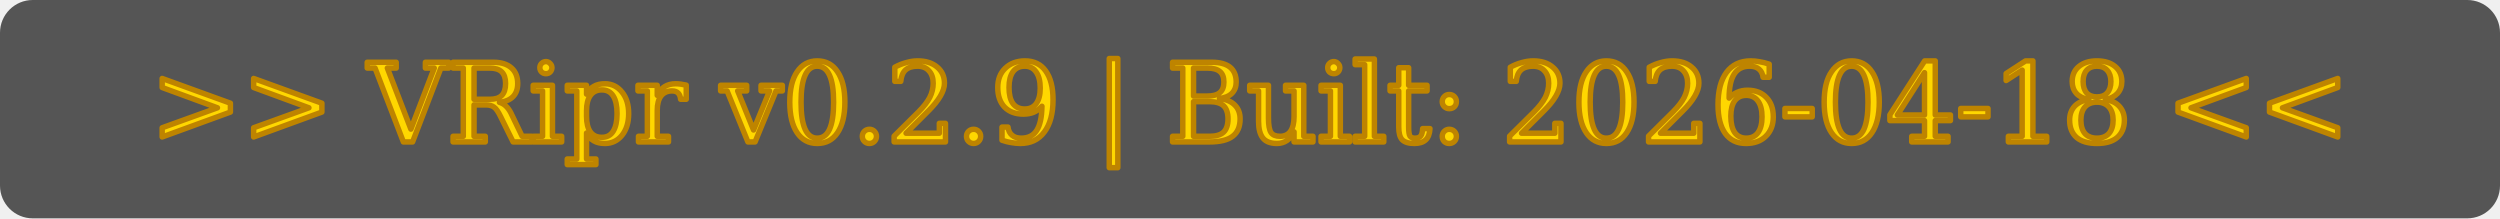
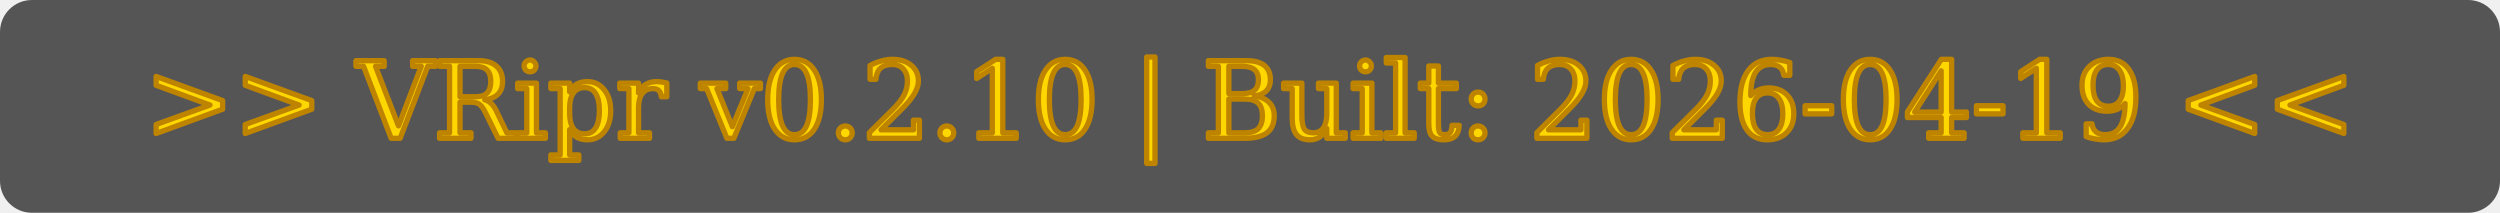
- <svg xmlns="http://www.w3.org/2000/svg" width="229" height="20" role="img" aria-label="VRipr v0.2.9 | Built: 2026-04-18" version="1.1" id="svg01">
+ <svg xmlns="http://www.w3.org/2000/svg" width="235" height="20" role="img" aria-label="VRipr v0.2.10 | Built: 2026-04-19" version="1.1" id="svg01">
  <defs id="defs1">
    <linearGradient id="grad01" x2="0" y2="78.994" gradientTransform="matrix(3.949683,0,0,0.2531848,2.253837,-53.52863)" x1="0" y1="0" gradientUnits="userSpaceOnUse">
      <stop offset="0" stop-color="#bbbbbb" stop-opacity=".1" id="stop1" style="stop-color:#000000;stop-opacity:0.1;" />
      <stop offset="1" stop-opacity=".1" id="stop2" />
    </linearGradient>
    <clipPath id="clipper">
-       <rect width="229" height="20" rx="3" fill="#ffffff" id="rect2" x="0" y="0" />
+       <rect width="235" height="20" rx="3" fill="#ffffff" id="rect2" x="0" y="0" />
    </clipPath>
  </defs>
  <g clip-path="url(#clipper)" id="g5">
-     <rect width="229" height="20" fill="#555555" id="rect3" x="0" y="0" />
-     <rect x="229" width="229" height="20" fill="#44cc11" id="rect4" y="0" />
-     <rect width="229" height="20" fill="url(#grad01)" id="rect5" style="fill:url(#grad01);stroke:#000000;stroke-opacity:1" x="2.254" y="-53.529" />
-     <text xml:space="preserve" style="font-style:normal;font-size:10px;font-family:'DejaVu Serif';text-align:center;text-anchor:middle;fill:#FFD700;stroke:#BE8400;stroke-width:0.5;stroke-linecap:round;stroke-linejoin:round;stroke-opacity:1" x="114.5" y="13" id="text7">&gt;&gt; VRipr v0.2.9 | Built: 2026-04-18 &lt;&lt;</text>
+     <rect width="235" height="20" fill="#555555" id="rect3" x="0" y="0" />
+     <rect x="235" width="235" height="20" fill="#44cc11" id="rect4" y="0" />
+     <rect width="235" height="20" fill="url(#grad01)" id="rect5" style="fill:url(#grad01);stroke:#000000;stroke-opacity:1" x="2.254" y="-53.529" />
+     <text xml:space="preserve" style="font-style:normal;font-size:10px;font-family:'DejaVu Serif';text-align:center;text-anchor:middle;fill:#FFD700;stroke:#BE8400;stroke-width:0.5;stroke-linecap:round;stroke-linejoin:round;stroke-opacity:1" x="117.5" y="13" id="text7">&gt;&gt; VRipr v0.2.10 | Built: 2026-04-19 &lt;&lt;</text>
  </g>
</svg>
